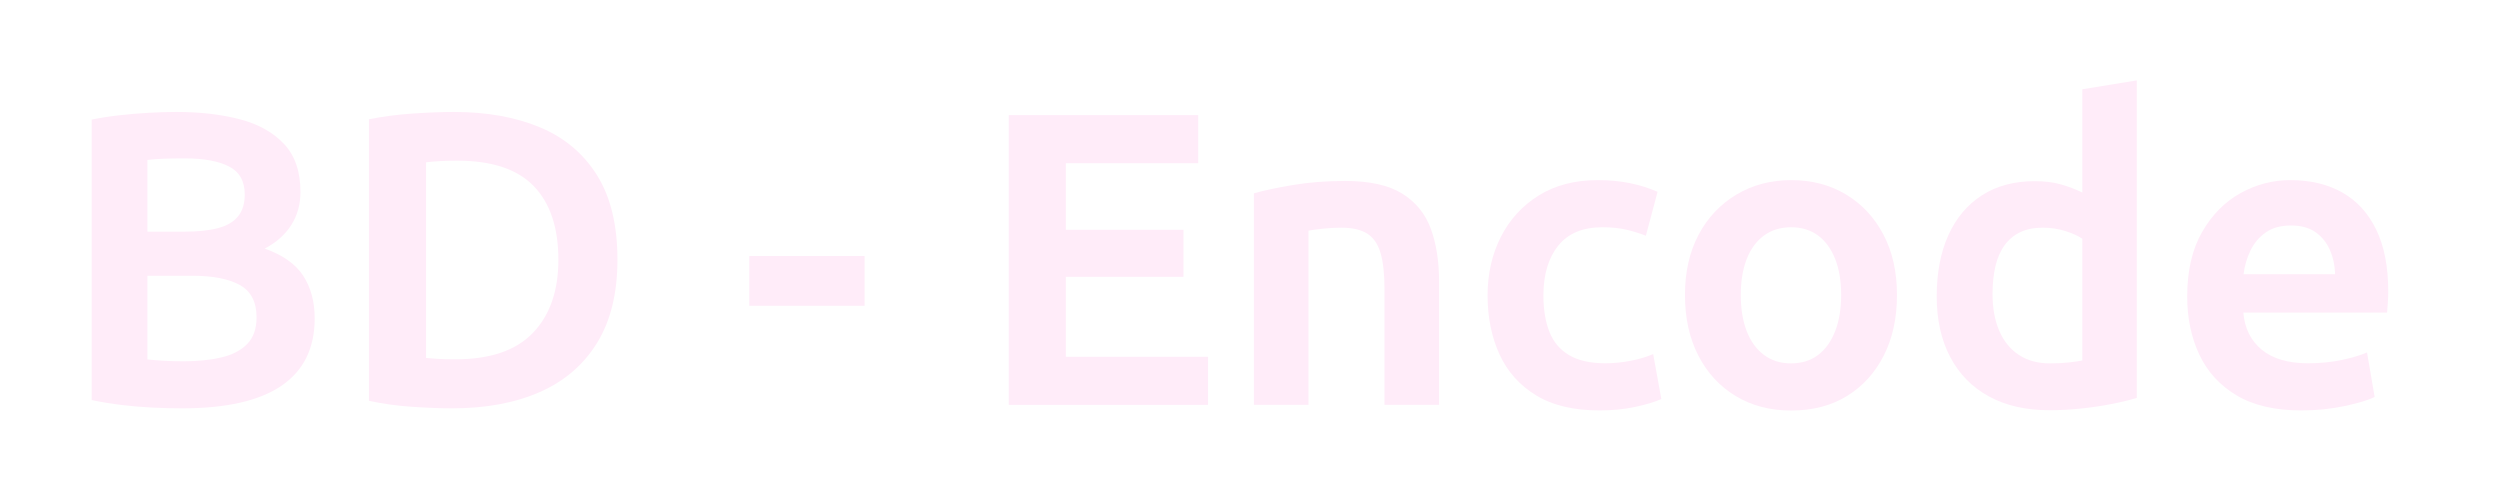
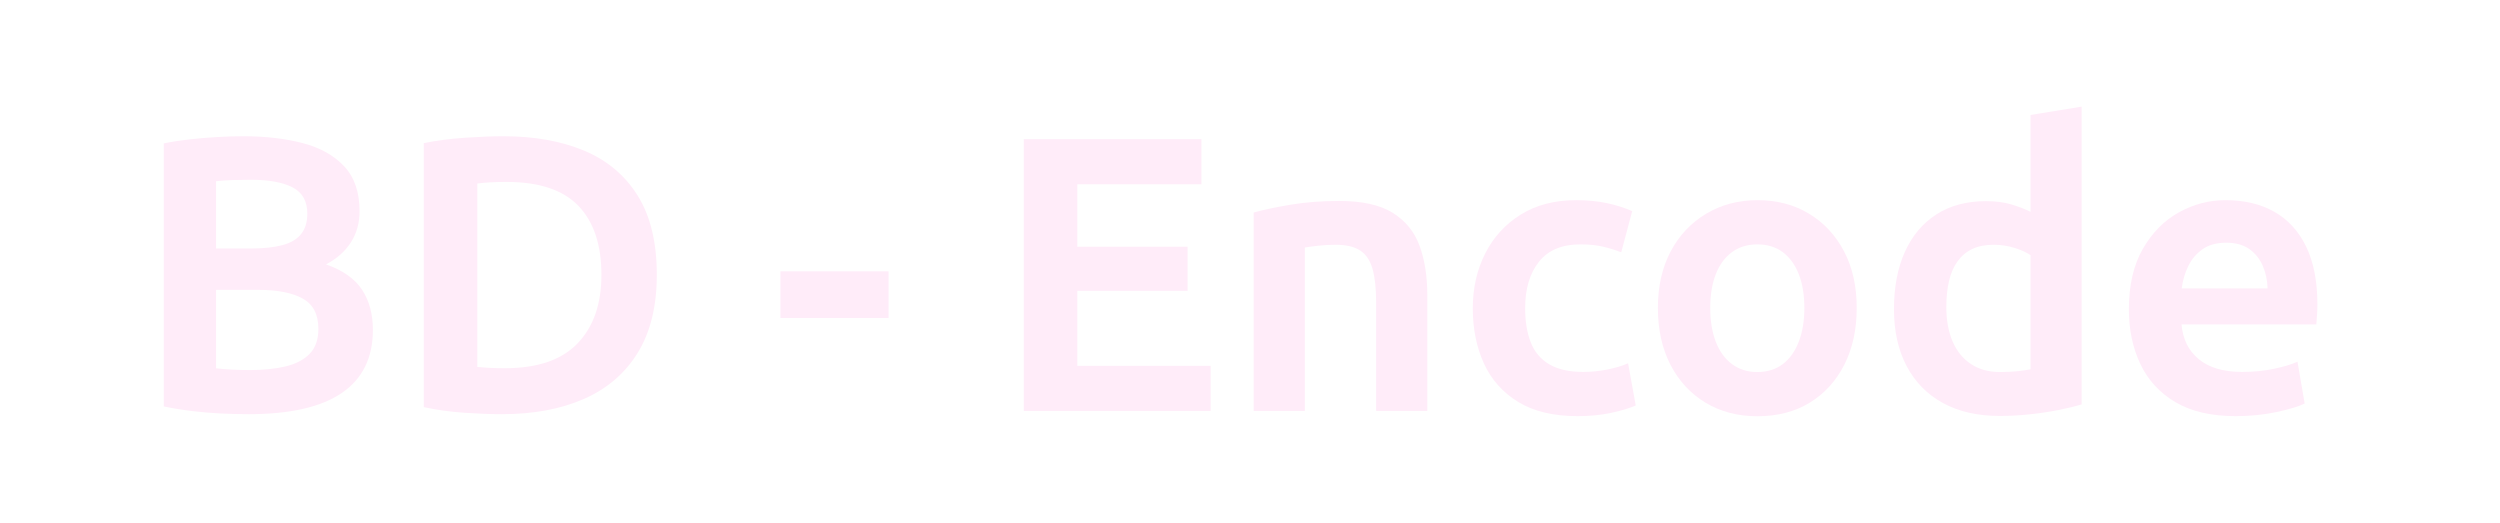
- <svg xmlns="http://www.w3.org/2000/svg" width="275" height="54" viewBox="0 0 275 54">
-   <rect x="1.0" y="1.0" width="273" height="52" rx="8" ry="8" fill="#00000000" stroke="#00000000" stroke-width="2" />
-   <path d="M20.045 44.917Q18.458 44.917 16.79 44.837Q15.123 44.756 13.438 44.555Q11.753 44.354 10.086 44.008V13.154Q11.477 12.867 13.099 12.683Q14.72 12.498 16.359 12.407Q17.998 12.315 19.401 12.315Q23.322 12.315 26.399 13.125Q29.475 13.936 31.263 15.857Q33.051 17.777 33.051 21.124Q33.051 23.159 32.045 24.746Q31.039 26.333 29.118 27.345Q32.085 28.392 33.35 30.329Q34.615 32.267 34.615 35.027Q34.615 39.938 30.97 42.427Q27.324 44.917 20.045 44.917ZM20.206 39.742Q22.517 39.742 24.329 39.322Q26.14 38.903 27.181 37.85Q28.221 36.798 28.221 34.912Q28.221 32.37 26.381 31.353Q24.541 30.335 21.195 30.335H16.215V39.535Q16.986 39.627 18.009 39.684Q19.033 39.742 20.206 39.742ZM16.215 25.482H20.286Q22.517 25.482 23.989 25.091Q25.461 24.7 26.192 23.792Q26.922 22.883 26.922 21.4Q26.922 19.203 25.191 18.312Q23.46 17.421 20.298 17.421Q19.217 17.421 18.124 17.455Q17.032 17.49 16.215 17.593Z" fill="#FFECF9FF" />
-   <path d="M49.749 44.917Q47.817 44.917 45.345 44.75Q42.872 44.584 40.584 44.089V13.12Q42.872 12.66 45.437 12.487Q48.001 12.315 49.933 12.315Q55.338 12.315 59.381 13.999Q63.423 15.684 65.671 19.272Q67.919 22.86 67.919 28.576Q67.919 34.073 65.688 37.701Q63.457 41.329 59.381 43.123Q55.304 44.917 49.749 44.917ZM50.117 39.523Q55.833 39.523 58.627 36.608Q61.422 33.693 61.422 28.576Q61.422 23.286 58.719 20.48Q56.017 17.674 50.301 17.674Q49.186 17.674 48.323 17.725Q47.461 17.777 46.863 17.858V39.374Q47.323 39.42 48.088 39.472Q48.852 39.523 50.117 39.523Z" fill="#FFECF9FF" />
-   <path d="M82.421 33.636V28.162H95.105V33.636Z" fill="#FFECF9FF" />
-   <path d="M110.964 44.538V12.66H131.802V17.95H117.243V25.275H130.18V30.45H117.243V39.248H132.883V44.538Z" fill="#FFECF9FF" />
-   <path d="M137.931 44.538V21.262Q139.599 20.79 142.244 20.347Q144.889 19.905 147.971 19.905Q152.007 19.905 154.25 21.302Q156.492 22.699 157.395 25.177Q158.298 27.655 158.298 30.956V44.538H152.295V31.819Q152.295 29.346 151.869 27.863Q151.444 26.379 150.415 25.712Q149.385 25.045 147.545 25.045Q146.51 25.045 145.521 25.154Q144.532 25.264 143.934 25.367V44.538Z" fill="#FFECF9FF" />
-   <path d="M175.939 45.147Q171.684 45.147 168.964 43.485Q166.244 41.824 164.939 38.966Q163.634 36.108 163.634 32.497Q163.634 28.944 165.089 26.069Q166.543 23.194 169.257 21.503Q171.971 19.813 175.766 19.813Q177.687 19.813 179.32 20.152Q180.953 20.491 182.333 21.101L181.045 25.931Q180.09 25.551 178.94 25.275Q177.79 24.999 176.249 24.999Q173.018 24.999 171.396 27.035Q169.775 29.07 169.775 32.497Q169.775 34.809 170.43 36.487Q171.086 38.166 172.598 39.064Q174.11 39.961 176.594 39.961Q177.974 39.961 179.383 39.684Q180.792 39.409 181.85 38.949L182.747 43.894Q181.631 44.388 179.837 44.767Q178.043 45.147 175.939 45.147Z" fill="#FFECF9FF" />
-   <path d="M197.014 45.159Q193.568 45.159 190.929 43.566Q188.29 41.973 186.818 39.115Q185.346 36.258 185.346 32.451Q185.346 28.645 186.848 25.817Q188.351 22.99 191.011 21.401Q193.672 19.813 197.029 19.813Q200.435 19.813 203.062 21.394Q205.689 22.975 207.179 25.81Q208.668 28.645 208.668 32.451Q208.668 36.258 207.213 39.115Q205.758 41.973 203.159 43.566Q200.56 45.159 197.014 45.159ZM197.006 39.972Q198.766 39.972 199.986 39.05Q201.205 38.129 201.866 36.433Q202.527 34.737 202.527 32.451Q202.527 30.151 201.866 28.482Q201.205 26.813 199.986 25.906Q198.766 24.999 197.006 24.999Q195.282 24.999 194.04 25.908Q192.798 26.816 192.142 28.484Q191.487 30.151 191.487 32.451Q191.487 34.751 192.142 36.436Q192.798 38.12 194.04 39.046Q195.282 39.972 197.006 39.972Z" fill="#FFECF9FF" />
-   <path d="M225.435 45.124Q221.559 45.124 218.788 43.612Q216.016 42.099 214.527 39.282Q213.038 36.465 213.038 32.601Q213.038 28.714 214.32 25.873Q215.602 23.033 218.017 21.48Q220.432 19.928 223.836 19.928Q225.458 19.928 226.723 20.29Q227.988 20.652 229.057 21.181V9.819L235.049 8.842V43.767Q233.933 44.112 232.335 44.428Q230.736 44.745 228.965 44.934Q227.194 45.124 225.435 45.124ZM225.481 39.972Q226.677 39.972 227.591 39.868Q228.505 39.765 229.057 39.65V26.264Q228.379 25.793 227.2 25.419Q226.021 25.045 224.722 25.045Q223.273 25.045 222.238 25.534Q221.203 26.023 220.513 26.965Q219.823 27.909 219.501 29.266Q219.179 30.623 219.179 32.348Q219.179 34.682 219.921 36.395Q220.662 38.109 222.077 39.041Q223.491 39.972 225.481 39.972Z" fill="#FFECF9FF" />
-   <path d="M253.138 45.147Q248.814 45.147 246.043 43.502Q243.271 41.858 241.931 39.017Q240.592 36.177 240.592 32.623Q240.592 28.369 242.231 25.522Q243.869 22.676 246.457 21.244Q249.044 19.813 251.919 19.813Q255.254 19.813 257.663 21.181Q260.073 22.55 261.389 25.269Q262.706 27.989 262.706 32.06Q262.706 32.589 262.666 33.233Q262.626 33.877 262.58 34.383H246.767Q246.986 36.982 248.797 38.471Q250.608 39.961 253.874 39.961Q255.875 39.961 257.612 39.593Q259.348 39.224 260.372 38.764L261.211 43.663Q260.222 44.169 257.945 44.658Q255.668 45.147 253.138 45.147ZM246.79 30.163H256.864Q256.818 28.714 256.289 27.5Q255.76 26.287 254.714 25.545Q253.667 24.804 252 24.804Q250.321 24.804 249.234 25.568Q248.147 26.333 247.555 27.552Q246.963 28.771 246.79 30.163Z" fill="#FFECF9FF" />
+ <svg xmlns="http://www.w3.org/2000/svg" width="153" height="32" viewBox="0 0 153 32">
+   <rect x="1.0" y="1.0" width="151" height="30" rx="8" ry="8" fill="#00000000" stroke="#00000000" stroke-width="2" />
+   <path d="M15.219 25.348Q14.391 25.348 13.521 25.306Q12.651 25.264 11.772 25.159Q10.893 25.054 10.023 24.874V8.776Q10.749 8.626 11.595 8.53Q12.441 8.434 13.296 8.386Q14.151 8.338 14.883 8.338Q16.929 8.338 18.534 8.761Q20.139 9.184 21.072 10.186Q22.005 11.188 22.005 12.934Q22.005 13.996 21.48 14.824Q20.955 15.652 19.953 16.18Q21.501 16.726 22.161 17.737Q22.821 18.748 22.821 20.188Q22.821 22.75 20.919 24.049Q19.017 25.348 15.219 25.348ZM15.303 22.648Q16.509 22.648 17.454 22.429Q18.399 22.21 18.942 21.661Q19.485 21.112 19.485 20.128Q19.485 18.802 18.525 18.271Q17.565 17.74 15.819 17.74H13.221V22.54Q13.623 22.588 14.157 22.618Q14.691 22.648 15.303 22.648ZM13.221 15.208H15.345Q16.509 15.208 17.277 15.004Q18.045 14.8 18.426 14.326Q18.807 13.852 18.807 13.078Q18.807 11.932 17.904 11.467Q17.001 11.002 15.351 11.002Q14.787 11.002 14.217 11.02Q13.647 11.038 13.221 11.092Z" fill="#FFECF9FF" />
+   <path d="M30.717 25.348Q29.709 25.348 28.419 25.261Q27.129 25.174 25.935 24.916V8.758Q27.129 8.518 28.467 8.428Q29.805 8.338 30.813 8.338Q33.633 8.338 35.742 9.217Q37.851 10.096 39.024 11.968Q40.197 13.84 40.197 16.822Q40.197 19.69 39.033 21.583Q37.869 23.476 35.742 24.412Q33.615 25.348 30.717 25.348ZM30.909 22.534Q33.891 22.534 35.349 21.013Q36.807 19.492 36.807 16.822Q36.807 14.062 35.397 12.598Q33.987 11.134 31.005 11.134Q30.423 11.134 29.973 11.161Q29.523 11.188 29.211 11.23V22.456Q29.451 22.48 29.85 22.507Q30.249 22.534 30.909 22.534Z" fill="#FFECF9FF" />
+   <path d="M47.763 19.462V16.606H54.381V19.462Z" fill="#FFECF9FF" />
+   <path d="M62.655 25.15V8.518H73.527V11.278H65.931V15.1H72.681V17.8H65.931V22.39H74.091V25.15Z" fill="#FFECF9FF" />
+   <path d="M76.725 25.15V13.006Q77.595 12.76 78.975 12.529Q80.355 12.298 81.963 12.298Q84.069 12.298 85.239 13.027Q86.409 13.756 86.88 15.049Q87.351 16.342 87.351 18.064V25.15H84.219V18.514Q84.219 17.224 83.997 16.45Q83.775 15.676 83.238 15.328Q82.701 14.98 81.741 14.98Q81.201 14.98 80.685 15.037Q80.169 15.094 79.857 15.148V25.15Z" fill="#FFECF9FF" />
+   <path d="M96.555 25.468Q94.335 25.468 92.916 24.601Q91.497 23.734 90.816 22.243Q90.135 20.752 90.135 18.868Q90.135 17.014 90.894 15.514Q91.653 14.014 93.069 13.132Q94.485 12.25 96.465 12.25Q97.467 12.25 98.319 12.427Q99.171 12.604 99.891 12.922L99.219 15.442Q98.721 15.244 98.121 15.1Q97.521 14.956 96.717 14.956Q95.031 14.956 94.185 16.018Q93.339 17.08 93.339 18.868Q93.339 20.074 93.681 20.95Q94.023 21.826 94.812 22.294Q95.601 22.762 96.897 22.762Q97.617 22.762 98.352 22.618Q99.087 22.474 99.639 22.234L100.107 24.814Q99.525 25.072 98.589 25.27Q97.653 25.468 96.555 25.468Z" fill="#FFECF9FF" />
+   <path d="M107.551 25.474Q105.753 25.474 104.376 24.643Q102.999 23.812 102.231 22.321Q101.463 20.83 101.463 18.844Q101.463 16.858 102.247 15.383Q103.031 13.908 104.419 13.079Q105.807 12.25 107.559 12.25Q109.335 12.25 110.706 13.075Q112.077 13.9 112.854 15.379Q113.631 16.858 113.631 18.844Q113.631 20.83 112.872 22.321Q112.113 23.812 110.757 24.643Q109.401 25.474 107.551 25.474ZM107.547 22.768Q108.465 22.768 109.101 22.287Q109.738 21.806 110.082 20.921Q110.427 20.037 110.427 18.844Q110.427 17.644 110.082 16.773Q109.738 15.902 109.101 15.429Q108.465 14.956 107.547 14.956Q106.647 14.956 105.999 15.43Q105.351 15.904 105.009 16.774Q104.667 17.644 104.667 18.844Q104.667 20.044 105.009 20.923Q105.351 21.802 105.999 22.285Q106.647 22.768 107.547 22.768Z" fill="#FFECF9FF" />
+   <path d="M122.379 25.456Q120.357 25.456 118.911 24.667Q117.465 23.878 116.688 22.408Q115.911 20.938 115.911 18.922Q115.911 16.894 116.58 15.412Q117.249 13.93 118.509 13.12Q119.769 12.31 121.545 12.31Q122.391 12.31 123.051 12.499Q123.711 12.688 124.269 12.964V7.036L127.395 6.526V24.748Q126.813 24.928 125.979 25.093Q125.145 25.258 124.221 25.357Q123.297 25.456 122.379 25.456ZM122.403 22.768Q123.027 22.768 123.504 22.714Q123.981 22.66 124.269 22.6V15.616Q123.915 15.37 123.3 15.175Q122.685 14.98 122.007 14.98Q121.251 14.98 120.711 15.235Q120.171 15.49 119.811 15.982Q119.451 16.474 119.283 17.182Q119.115 17.89 119.115 18.79Q119.115 20.008 119.502 20.902Q119.889 21.796 120.627 22.282Q121.365 22.768 122.403 22.768Z" fill="#FFECF9FF" />
+   <path d="M136.833 25.468Q134.577 25.468 133.131 24.61Q131.685 23.752 130.986 22.27Q130.287 20.788 130.287 18.934Q130.287 16.714 131.142 15.229Q131.997 13.744 133.347 12.997Q134.697 12.25 136.197 12.25Q137.937 12.25 139.194 12.964Q140.451 13.678 141.138 15.097Q141.825 16.516 141.825 18.64Q141.825 18.916 141.804 19.252Q141.783 19.588 141.759 19.852H133.509Q133.623 21.208 134.568 21.985Q135.513 22.762 137.217 22.762Q138.261 22.762 139.167 22.57Q140.073 22.378 140.607 22.138L141.045 24.694Q140.529 24.958 139.341 25.213Q138.153 25.468 136.833 25.468ZM133.521 17.65H138.777Q138.753 16.894 138.477 16.261Q138.201 15.628 137.655 15.241Q137.109 14.854 136.239 14.854Q135.363 14.854 134.796 15.253Q134.229 15.652 133.92 16.288Q133.611 16.924 133.521 17.65Z" fill="#FFECF9FF" />
</svg>
